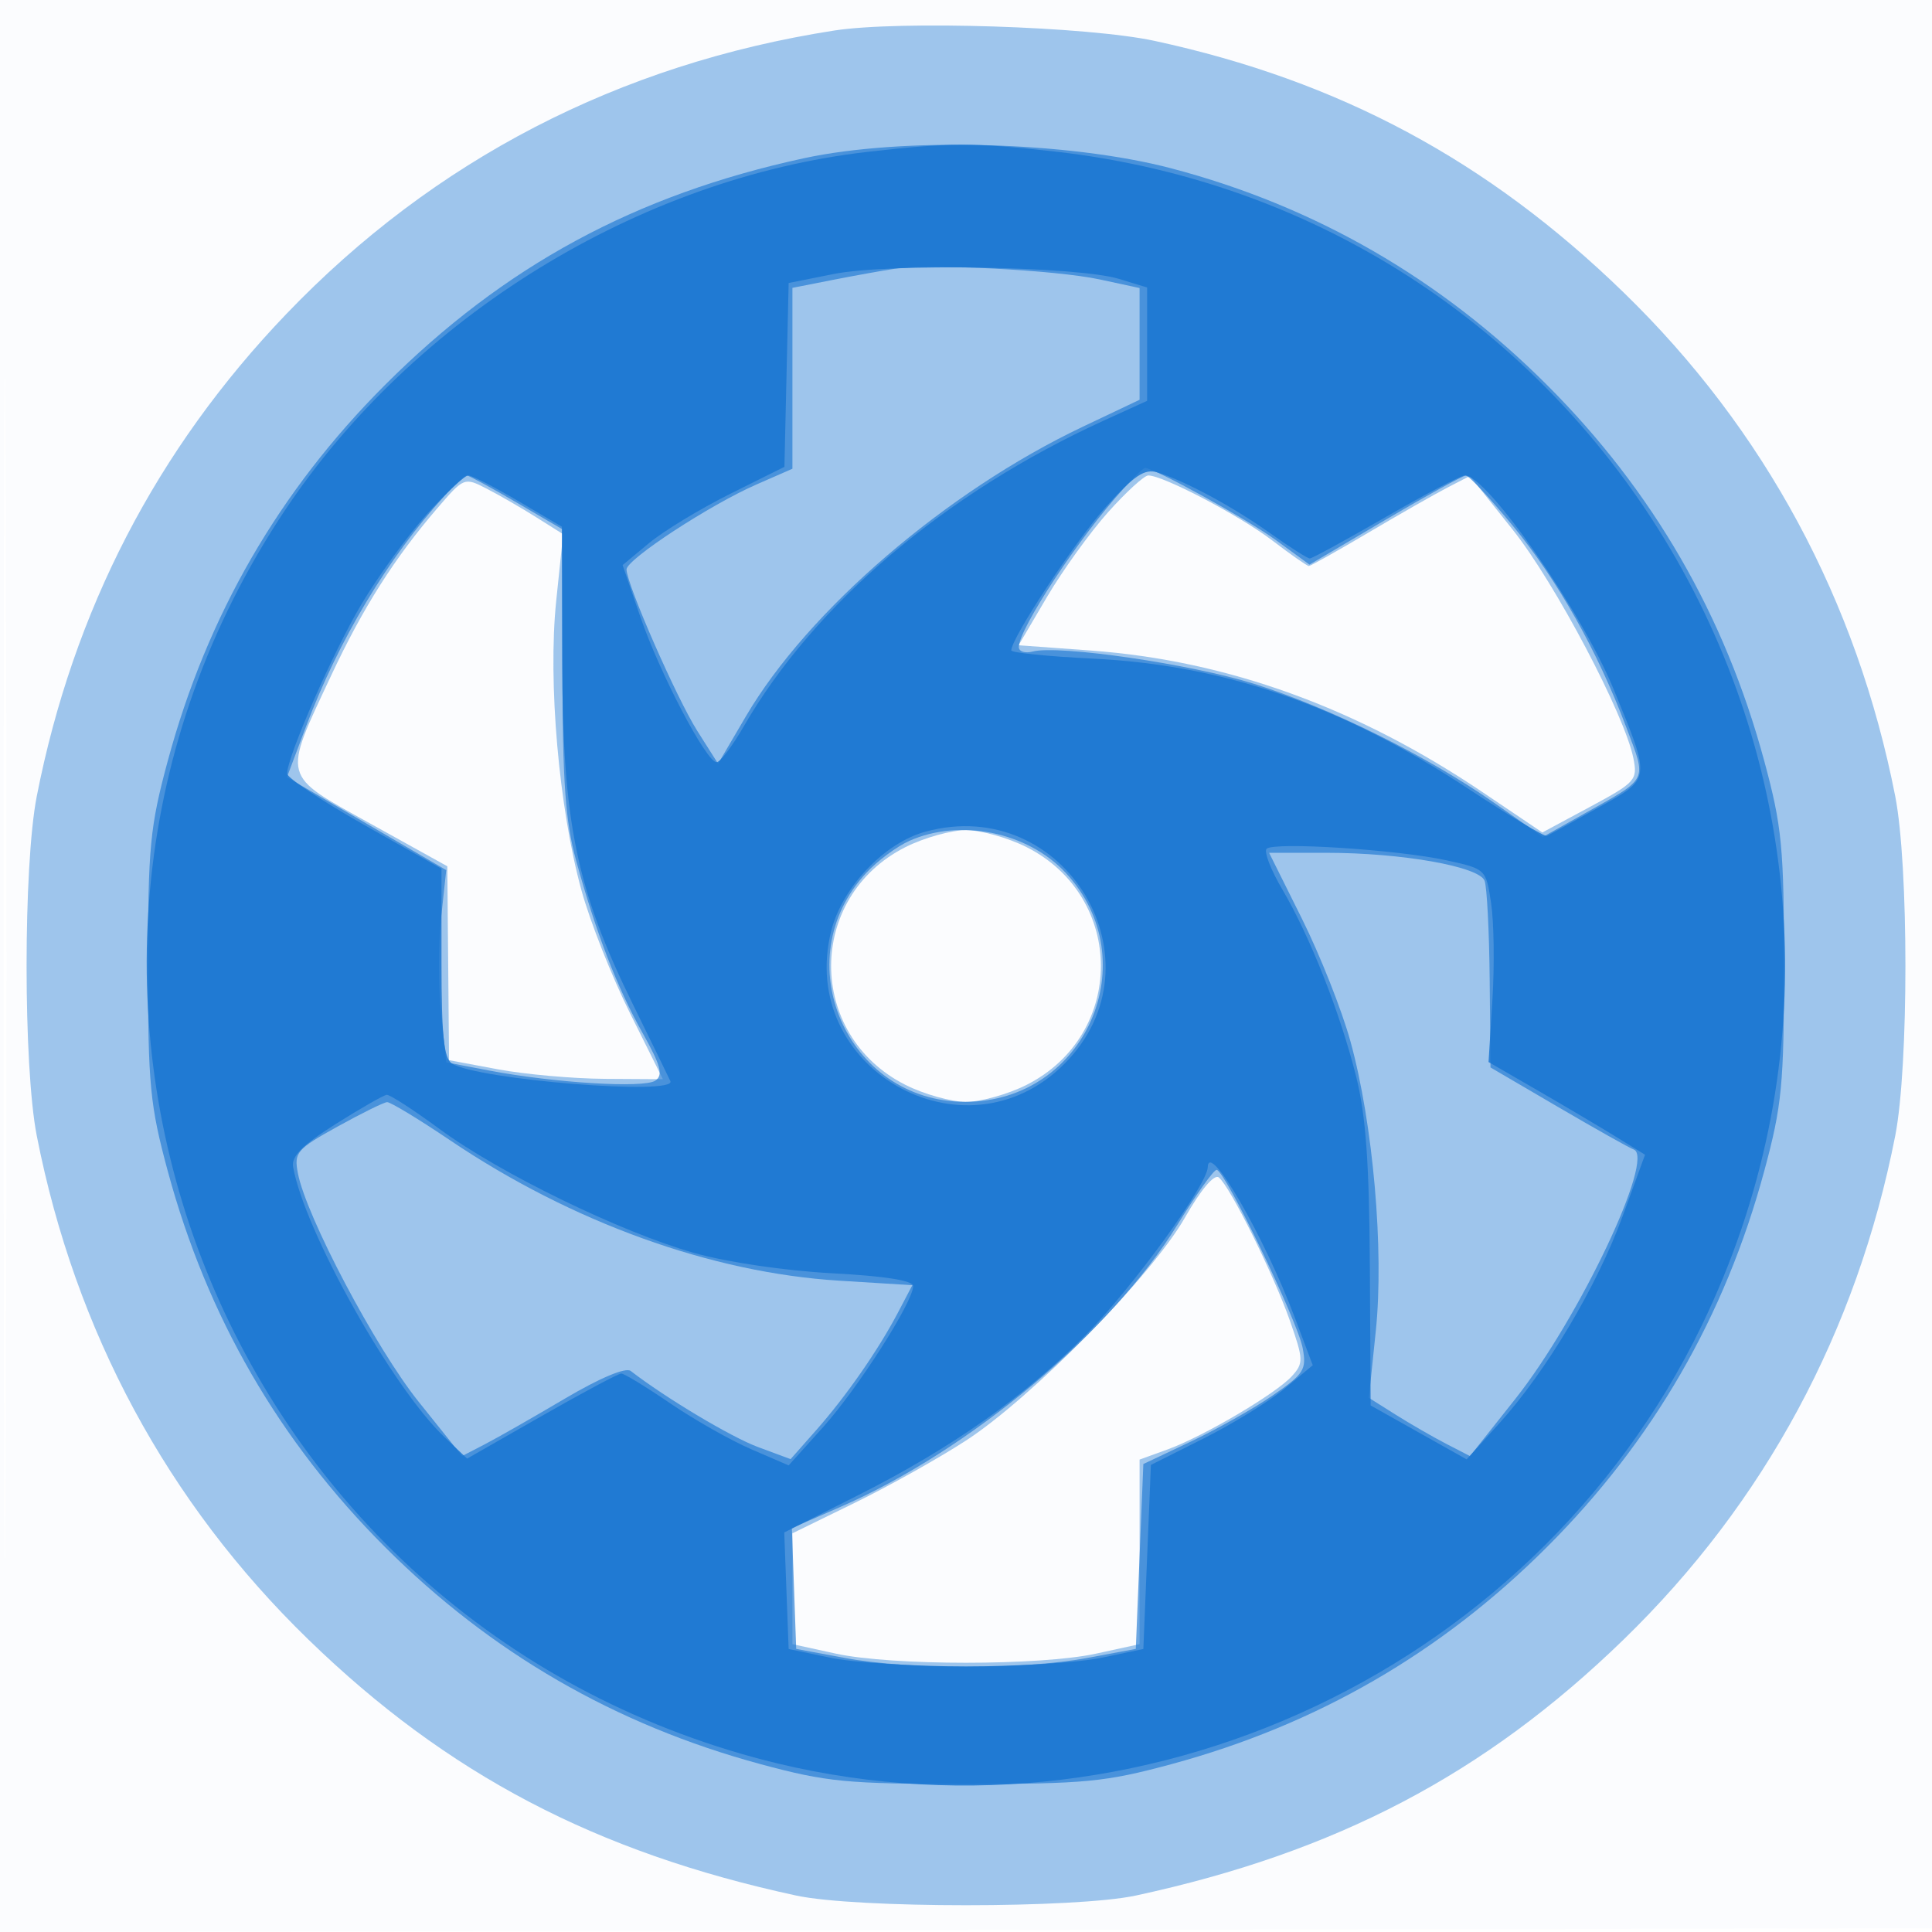
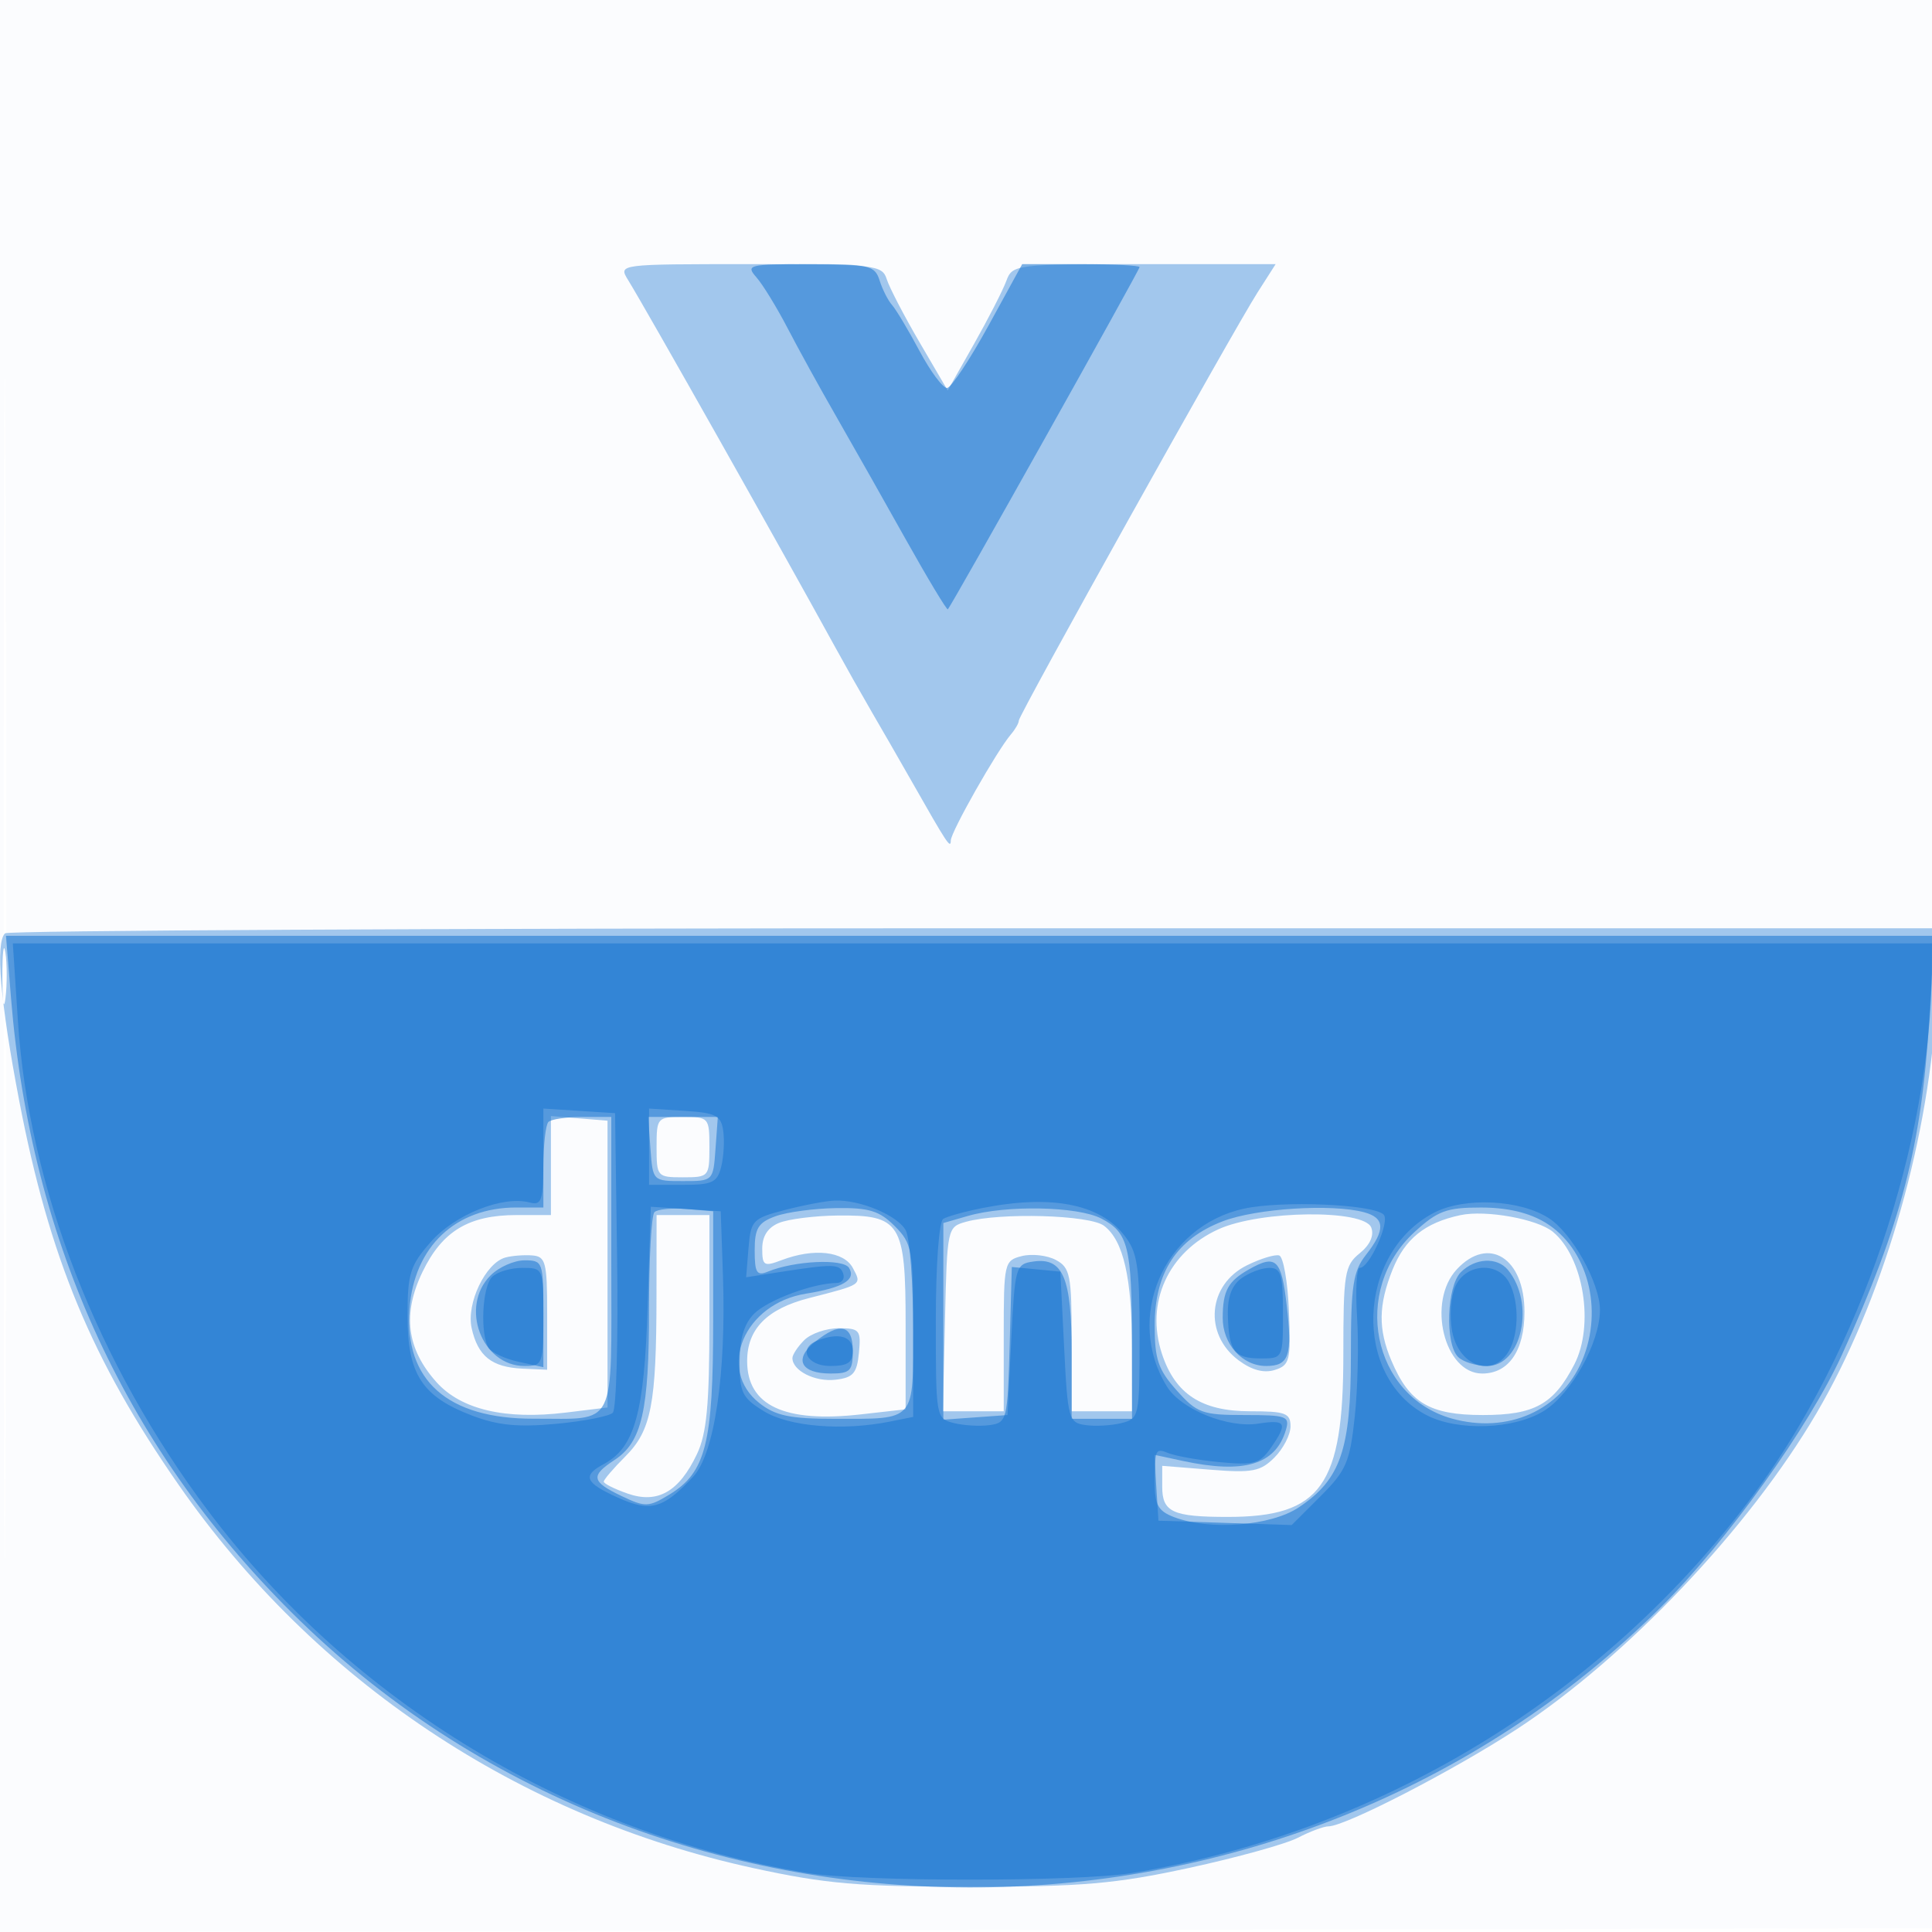
<svg xmlns="http://www.w3.org/2000/svg" width="256" height="256">
  <path fill-opacity=".016" d="M0 128.004v128.004l128.25-.254 128.25-.254.254-127.75L257.008 0H0v128.004m.485.496c0 70.4.119 99.053.265 63.672.146-35.38.146-92.98 0-128C.604 29.153.485 58.1.485 128.5" fill="#1976D2" fill-rule="evenodd" />
-   <path fill-opacity=".414" d="M110.5 4.051C82.037 8.492 57.508 21.188 37.936 41.608 20.753 59.537 9.701 80.895 4.873 105.5c-1.801 9.181-1.801 35.819 0 45 5.086 25.923 17.318 48.612 35.98 66.739 18.375 17.848 38.091 28.197 64.647 33.931 7.912 1.708 37.088 1.708 45 0 26.556-5.734 46.272-16.083 64.647-33.931 18.662-18.127 30.894-40.816 35.98-66.739 1.801-9.181 1.801-35.819 0-45-5.086-25.923-17.318-48.612-35.98-66.739-18.016-17.5-37.679-28.049-62.147-33.342-8.851-1.915-33.839-2.719-42.5-1.368M57.937 67.355c-5.675 6.602-9.848 13.179-14.046 22.136-6.475 13.818-6.675 13.065 5.205 19.652l10.177 5.643.114 12.846.113 12.847 6.5 1.214c3.575.667 9.951 1.235 14.169 1.26l7.669.047-4.359-8.75c-2.397-4.812-5.289-12.125-6.425-16.25-2.998-10.886-4.465-27.659-3.355-38.358l.919-8.858-3.559-2.242c-1.957-1.233-4.909-2.936-6.559-3.786-2.978-1.534-3.026-1.515-6.563 2.599m88.906.496c-2.389 2.669-6.038 7.731-8.111 11.25l-3.767 6.399 9.58.7c18.028 1.316 35.321 7.575 51.975 18.814l7.848 5.295 6.334-3.404c6.009-3.23 6.304-3.56 5.738-6.405-1.147-5.77-10.374-23.254-15.998-30.312l-5.672-7.12-3.002 1.552c-1.651.854-6.361 3.538-10.467 5.966-4.107 2.428-7.65 4.414-7.875 4.414-.225 0-2.416-1.532-4.869-3.404-4.319-3.297-14.43-8.596-16.402-8.596-.533 0-2.924 2.183-5.312 4.851M119.97 112.25c-13.123 6.629-13.123 24.871 0 31.5 2.45 1.238 6.063 2.25 8.03 2.25 1.967 0 5.58-1.012 8.03-2.25 13.123-6.629 13.123-24.871 0-31.5-2.45-1.237-6.063-2.25-8.03-2.25-1.967 0-5.58 1.013-8.03 2.25M157 161.354c-4.352 7.642-20.272 23.85-29 29.524-3.575 2.325-10.213 6.041-14.75 8.26l-8.25 4.033V217.858l5.75 1.254c7.405 1.615 27.095 1.615 34.5 0l5.75-1.254v-24.456l3.648-1.32c4.794-1.733 14.437-7.412 16.54-9.741 1.553-1.719 1.535-2.204-.269-7.341-2.19-6.233-7.905-17.753-9.416-18.979-.608-.493-2.383 1.609-4.503 5.333" fill="#1976D2" fill-rule="evenodd" />
-   <path fill-opacity=".633" d="M106.5 20.973c-22.292 4.83-39.705 14.257-55.488 30.039-14.029 14.03-23.57 30.536-28.774 49.782-2.363 8.739-2.625 11.45-2.625 27.206s.262 18.467 2.625 27.206c5.204 19.246 14.745 35.752 28.774 49.782 14.03 14.029 30.536 23.57 49.782 28.774 8.739 2.363 11.45 2.625 27.206 2.625s18.467-.262 27.206-2.625c19.246-5.204 35.752-14.745 49.782-28.774 14.029-14.03 23.57-30.536 28.774-49.782 2.363-8.739 2.625-11.45 2.625-27.206s-.262-18.467-2.625-27.206c-5.204-19.246-14.745-35.752-28.774-49.782-14.091-14.09-30.744-23.693-49.782-28.705-13.549-3.567-35.609-4.171-48.706-1.334m12 14.646c-1.65.25-5.362.92-8.25 1.489L105 38.142v23.97l-4.75 2.077c-6.192 2.707-17.255 9.944-17.232 11.273.035 1.995 6.648 17.075 9.379 21.388l2.754 4.349 3.674-6.267c8.243-14.057 26.562-29.805 44.666-38.396L151 52.973V38.166l-5.25-1.133c-5.812-1.255-22.567-2.124-27.25-1.414m30.364 29.131C143.041 71.129 135 83.305 135 85.744c0 .588.826.853 1.835.589 3.458-.904 21.048 1.663 29.357 4.284 10.03 3.165 22.999 9.592 31.774 15.747l6.466 4.535 5.534-3.108c8.572-4.815 8.255-4.157 5.513-11.444-3.799-10.092-9.099-19.497-15.061-26.725-3.004-3.642-5.79-6.614-6.19-6.605-.4.009-5.225 2.667-10.721 5.907l-9.993 5.89-4.507-3.286C165.275 68.808 152.92 62 151.716 62c-.188 0-1.472 1.237-2.852 2.75m-90 1C51.41 73.915 44.842 84.856 40.56 96.241l-2.536 6.741 10.552 6.155 10.552 6.156-.681 6.353c-.374 3.495-.372 9.226.004 12.737l.683 6.383 5.683 1.085c8.602 1.642 20.516 2.366 22.019 1.338 1.068-.73.728-1.998-1.686-6.301-3.395-6.053-6.18-13.281-8.819-22.888-1.413-5.145-1.79-10.397-1.808-25.188L74.5 70.123l-6.088-3.561C65.063 64.603 62.11 63 61.849 63c-.261 0-1.605 1.237-2.985 2.75m61.636 45.667c-1.65.737-4.209 2.632-5.686 4.211-10.782 11.526-2.66 30.372 13.089 30.372 15.938 0 24.142-18.76 13.283-30.373-5.038-5.388-13.972-7.206-20.686-4.21m52.021 10.333c2.397 4.813 5.289 12.125 6.425 16.25 2.998 10.886 4.465 27.659 3.355 38.358l-.919 8.858 3.559 2.242c1.957 1.233 4.972 2.97 6.7 3.861l3.141 1.62 5.984-7.548c8.468-10.679 18.616-32.069 15.696-33.084-.529-.184-5.012-2.704-9.962-5.6l-9-5.265-.109-11.634c-.061-6.398-.364-12.295-.675-13.105-.725-1.891-10.983-3.703-20.967-3.703h-7.587l4.359 8.75M44.704 149.289c-5.391 2.986-5.757 3.417-5.238 6.149 1.091 5.733 10.297 23.167 15.988 30.278l5.776 7.216 3.002-1.552c1.651-.854 6.432-3.58 10.625-6.059 4.62-2.731 8.054-4.175 8.714-3.664 4.628 3.577 13.301 8.762 16.873 10.086l4.316 1.6 3.37-3.816c3.99-4.517 8.242-10.633 10.867-15.629l1.893-3.603-9.695-.598c-16.92-1.046-35.444-7.731-51.57-18.613-4.144-2.796-7.893-5.066-8.33-5.045-.437.022-3.403 1.484-6.591 3.25m111.329 12.97c-8.786 14.244-27.564 29.962-44.73 37.44l-6.376 2.778.286 8.006.287 8.007 6.5 1.208c8.333 1.549 23.668 1.549 32 0l6.5-1.209.5-12.249.5-12.249 6.276-2.966c3.452-1.63 8.335-4.381 10.851-6.113 4.167-2.866 4.523-3.428 3.986-6.28-.682-3.621-10.343-23.636-11.403-23.623-.39.004-2.72 3.267-5.177 7.25" fill="#1976D2" fill-rule="evenodd" />
-   <path fill-opacity=".833" d="M115 20.118C84.682 23.586 54.789 41.994 37.68 67.73-3.021 128.953 27.51 211.9 98.296 232.413c50.062 14.507 104.459-9.792 127.215-56.827C258.3 107.81 214.472 28.41 139.666 20.069c-10.711-1.194-13.857-1.188-24.666.049m-4.5 16.181l-6 1.201-.28 12.178-.28 12.179-7.22 3.599c-3.971 1.98-8.795 4.91-10.72 6.51l-3.5 2.91 2.334 6.812C87.393 89.16 93.598 101 94.954 101c.471 0 2.089-2.137 3.596-4.75 9.336-16.183 26.726-30.955 47.7-40.518l5.75-2.621V38.094l-3.75-1.144c-5.437-1.658-30.556-2.091-37.75-.651m36.061 30.844C142.51 71.649 134 84.546 134 86.18c0 .31 4.838.799 10.75 1.087 17.603.858 33.113 6.239 49.915 17.316 5.371 3.542 10.015 6.322 10.319 6.178.304-.143 3.341-1.819 6.75-3.723 7.107-3.97 7.052-3.561 2.109-15.64C209.616 81.068 197.061 63 194.11 63c-.524 0-5.238 2.475-10.478 5.5-5.239 3.025-9.774 5.5-10.077 5.5-.303 0-2.689-1.521-5.303-3.38-4.927-3.505-11.193-6.882-14.883-8.021-1.702-.526-3.071.388-6.808 4.544m-90.026 1.029c-2.558 2.845-6.464 8.226-8.681 11.958-3.706 6.237-9.746 20.006-9.814 22.37-.016.55 4.581 3.611 10.216 6.803l10.244 5.802v12.483c0 9.611.322 12.681 1.398 13.348 3.467 2.146 29.807 4.253 28.929 2.314-.187-.412-2.439-5.025-5.004-10.25-7.445-15.161-9.276-24.064-9.326-45.352l-.043-17.851-5.771-3.399C65.508 64.529 62.522 63 62.048 63c-.474 0-2.955 2.328-5.513 5.172m66.085 42.031c-5.429 1.479-11.024 7.375-12.478 13.148C105.571 141.503 127.79 154.21 141 141c13.493-13.493.151-35.847-18.38-30.797m45.208 2.27c-.369.387.572 2.813 2.091 5.39 3.672 6.227 7.668 16.356 9.778 24.784 1.284 5.128 1.741 11.474 1.817 25.216l.102 18.364 6.362 3.573 6.361 3.573 4.296-4.745c6.263-6.918 12.985-18.203 16.375-27.493l2.965-8.125-3.737-2.311c-2.056-1.271-6.722-4.035-10.369-6.143l-6.63-3.832.513-8.233c.283-4.528.206-10.283-.17-12.79-.68-4.54-.702-4.561-5.882-5.699-6.478-1.422-22.966-2.478-23.872-1.529M44.5 148.928c-4.405 2.781-5.911 4.291-5.665 5.68 1.497 8.459 13.101 29.194 20.024 35.778l3.035 2.886 9.868-5.636c5.427-3.1 10.181-5.636 10.564-5.636.383 0 3.299 1.776 6.479 3.947 3.181 2.171 8.013 4.91 10.739 6.086l4.956 2.139 4.54-5.042c4.589-5.096 11.96-16.631 11.96-18.716 0-.736-3.755-1.33-10.75-1.701-6.206-.33-13.92-1.465-18.25-2.686-9.699-2.736-25.808-10.574-33.753-16.423-3.439-2.532-6.589-4.572-7-4.534-.411.039-3.447 1.775-6.747 3.858m115.533 5.738c-.066 2.336-10.026 16.03-16.166 22.227-8.065 8.141-17.827 15.013-30.159 21.23l-9.791 4.937.291 7.72.292 7.72 5.5 1.154c3.025.634 11.125 1.153 18 1.153s14.975-.519 18-1.153l5.5-1.154.5-12.195.5-12.195 7-3.515c3.85-1.934 8.675-4.906 10.723-6.605l3.722-3.09-2.347-6.236c-4.096-10.882-11.461-23.619-11.565-19.998" fill="#1976D2" fill-rule="evenodd" />
+   <path fill-opacity=".394" d="M83.215 37.088c2.474 4.02 20.274 35.572 27.368 48.512a456.88 456.88 0 005.023 8.9c1.285 2.2 3.587 6.2 5.115 8.889 4.84 8.515 5.249 9.136 5.264 7.982.015-1.148 6.097-11.877 7.981-14.079.569-.664 1.034-1.481 1.034-1.816 0-.753 28.333-51.562 31.632-56.726l2.396-3.75h-17.43c-17.163 0-17.444.035-18.265 2.25-.458 1.237-2.391 5.004-4.296 8.37l-3.462 6.12-3.717-6.36c-2.044-3.498-4.004-7.265-4.355-8.37-.607-1.912-1.488-2.01-18.106-2.01-17.457 0-17.467.001-16.182 2.088M.667 123.667c-1.294 1.293-.639 9.043 1.873 22.155 3.983 20.789 9.599 34.33 21.104 50.889 18.072 26.011 45.136 44.065 76.186 50.823 9.62 2.094 13.961 2.466 28.767 2.466 14.828 0 19.159-.372 28.948-2.489 6.331-1.369 12.826-3.169 14.433-4 1.608-.831 3.43-1.511 4.05-1.511 2.232 0 16.643-7.436 24.972-12.886 14.526-9.503 30.781-26.646 39.704-41.872 8.588-14.654 14.618-35.033 15.83-53.492l.705-10.75H129.286c-70.374 0-128.253.3-128.619.667M.31 129.5c.005 3.3.192 4.529.415 2.732.222-1.797.218-4.497-.01-6-.229-1.503-.411-.032-.405 3.268M73 154.44V161h-4.55c-6.323 0-9.848 2.125-12.453 7.506-2.702 5.581-2.124 10.201 1.828 14.625 3.257 3.645 9.123 5.025 17.175 4.041l5.5-.672v-38l-3.75-.31-3.75-.311v6.561M87 152c0 3.905.083 4 3.5 4s3.5-.095 3.5-4-.083-4-3.5-4-3.5.095-3.5 4m106.5 9.014c-4.703 1.007-7.341 3.132-8.984 7.237-1.875 4.686-1.916 7.869-.154 12.031 2.377 5.616 5.071 7.218 12.138 7.218 6.817 0 9.369-1.413 12.102-6.698 2.686-5.193 1.237-14.201-2.825-17.572-2.053-1.704-8.899-2.939-12.277-2.216M86.989 171.75c-.015 14.325-.69 17.797-4.13 21.237-1.573 1.573-2.859 3.075-2.859 3.338 0 .264 1.425.976 3.166 1.583 3.97 1.384 6.813-.236 9.185-5.234 1.29-2.719 1.649-6.547 1.649-17.575V161h-7l-.011 10.75m16.261-9.719c-1.495.601-2.25 1.746-2.25 3.412 0 2.278.234 2.418 2.565 1.532 4.275-1.625 8.251-1.188 9.443 1.04 1.197 2.236 1.296 2.168-5.811 3.988-5.569 1.427-8.197 4.101-8.197 8.342 0 5.899 4.941 8.214 15.084 7.066l5.916-.669v-11.216c0-13.525-.651-14.561-9.079-14.463-2.981.035-6.434.471-7.671.968m24.75-.138c-2.471.686-2.503.834-2.781 12.901L124.938 187H133v-9.981c0-9.709.065-9.997 2.407-10.585 1.324-.332 3.349-.1 4.5.516 1.898 1.016 2.093 2.003 2.093 10.585V187h8v-8.257c0-9.401-1.129-14.364-3.712-16.323-1.901-1.442-13.761-1.783-18.288-.527m33.458.987c-6.682 3.035-9.727 9.746-7.493 16.515 1.758 5.326 5.255 7.605 11.67 7.605 4.698 0 5.365.249 5.365 2 0 1.1-.957 2.957-2.127 4.127-1.856 1.856-2.937 2.061-8.5 1.615L154 194.23v2.778c0 3.352 1.391 3.992 8.681 3.992C175.07 201 178 196.89 178 179.509c0-10.782.168-11.825 2.167-13.443 1.371-1.11 1.933-2.363 1.531-3.41-.936-2.439-14.715-2.286-20.24.224m-94.514 3.754c-2.614.736-5.166 6.079-4.453 9.325.82 3.735 2.654 5.203 6.731 5.391l3.278.15V174c0-6.783-.191-7.514-2-7.652-1.1-.083-2.7.046-3.556.286m98.292 1.022c-5.202 2.562-5.778 9.125-1.106 12.599 1.745 1.298 3.357 1.725 4.792 1.27 1.988-.631 2.139-1.259 1.87-7.776-.161-3.899-.742-7.227-1.292-7.395-.55-.168-2.469.418-4.264 1.302m27.803.533c-4.002 4.295-1.685 13.811 3.363 13.811 3.516 0 5.598-3.04 5.598-8.174 0-7.147-4.763-10.144-8.961-5.637m-86.468 9.382c-.864.865-1.571 1.935-1.571 2.378 0 1.676 2.985 3.183 5.69 2.873 2.358-.27 2.86-.845 3.123-3.572.291-3.012.095-3.25-2.678-3.25-1.646 0-3.699.707-4.564 1.571" fill="#1976D2" fill-rule="evenodd" />
+   <path fill-opacity=".559" d="M100.231 36.75c.848.962 2.709 4 4.137 6.75 1.428 2.75 4.292 7.95 6.364 11.556a2048.667 2048.667 0 019.19 16.245c2.983 5.328 5.536 9.575 5.673 9.437.492-.491 25.405-44.959 25.405-45.345 0-.216-3.5-.393-7.777-.393h-7.777l-4.473 8.156c-2.46 4.485-4.921 8.198-5.469 8.25-.548.052-2.198-2.156-3.666-4.906-1.468-2.75-3.103-5.485-3.632-6.077-.529-.592-1.272-2.055-1.651-3.25-.638-2.008-1.34-2.173-9.277-2.173-8.099 0-8.5.1-7.047 1.75M1.46 132.25c2.639 32.561 15.514 60.328 38.223 82.435 49.174 47.869 131.269 47.102 180.35-1.685 8.77-8.718 19.74-24.017 24.074-33.576 7.817-17.239 10.507-27.561 11.515-44.174l.683-11.25H.792l.668 8.25m71.207 16.417c-.367.366-.667 3.066-.667 6V160h-3.599c-8.058 0-13.534 5.201-14.139 13.43-.699 9.501 5.046 14.583 16.456 14.556C81.823 187.96 81 189.61 81 167.383V148h-3.833c-2.109 0-4.134.3-4.5.667m13.526 3.583c.306 4.24.316 4.25 4.307 4.25 3.991 0 4.001-.01 4.307-4.25l.308-4.25h-9.23l.308 4.25m.521 8.369c-.393.393-.714 6.197-.714 12.898 0 13.441-.945 17.562-4.575 19.94-3.215 2.107-3.065 2.867.942 4.778 3.135 1.495 3.57 1.482 6.329-.197 4.836-2.94 5.804-6.784 5.804-23.038v-14.5l-3.536-.298c-1.944-.163-3.857.024-4.25.417m16.036.543c-2.29.837-2.75 1.594-2.75 4.528 0 2.963.279 3.41 1.75 2.807 3.538-1.451 9.975-1.75 10.748-.501.975 1.579-.784 2.634-5.704 3.421-8.172 1.307-11.87 10.019-6.159 14.51 2.118 1.666 4.064 2.073 9.918 2.073 10.906 0 10.447.534 10.447-12.152 0-10.281-.148-11.087-2.455-13.393-2.016-2.017-3.399-2.441-7.75-2.376-2.912.043-6.532.531-8.045 1.083m25.5-.043l-3.25.938v26.058l4.25-.308 4.25-.307.5-10c.484-9.683.578-10.011 2.944-10.345 3.916-.553 5.056 2.161 5.056 12.036V188h8l-.014-10.25c-.016-12.57-.482-14.438-4.063-16.29-3.142-1.625-12.596-1.807-17.673-.341m33.777.704c-6.113 2.342-9.027 6.8-9.027 13.809 0 4.483.467 5.859 2.918 8.602 2.688 3.009 3.396 3.266 8.988 3.266 5.602 0 6.024.154 5.475 2-1.363 4.577-5.538 5.828-13.631 4.085l-3.75-.808v3.636c0 2.983.461 3.812 2.565 4.612 4.761 1.81 12.836 1.178 16.537-1.295 5.546-3.705 6.895-7.629 6.896-20.072.002-9.327.282-11.198 2.002-13.385 2.599-3.304 2.528-4.898-.25-5.643-4.288-1.149-14.271-.513-18.723 1.193m25.405 1.427c-8.426 7.74-5.622 21.757 4.944 24.715 7.39 2.069 14.468-1.081 17.262-7.683 2.872-6.785.735-14.865-4.828-18.256-2.21-1.348-5.06-2.02-8.575-2.022-4.55-.003-5.745.437-8.803 3.246M65 169c-4.13 4.13-1.179 12 4.5 12 2.429 0 2.5-.2 2.5-7s-.071-7-2.5-7c-1.375 0-3.4.9-4.5 2m100.5-.805c-2.786 1.58-3.467 2.831-3.485 6.4-.017 3.506 2.587 6.405 5.755 6.405 3.038 0 3.5-1.365 2.724-8.053-.71-6.115-1.412-6.783-4.994-4.752m28.071.376c-1.871 1.871-2.122 9.478-.371 11.229.66.66 2.405 1.2 3.879 1.2 4.591 0 6.37-8.344 2.718-12.744-1.43-1.723-4.334-1.576-6.226.315m-85.619 9.267c-2.801 2.268-1.842 4.162 2.107 4.162 2.601 0 2.941-.347 2.941-3 0-3.494-1.689-3.882-5.048-1.162" fill="#1976D2" fill-rule="evenodd" />
+   <path fill-opacity=".568" d="M2.371 135.25c1.449 22.126 10.505 45.442 25.246 65 19.118 25.366 47.905 42.748 79.383 47.932 7.113 1.172 35.887 1.172 43 0 32.826-5.406 62.543-23.478 82.295-50.045 14.21-19.113 23.564-46.712 23.688-69.887L256 125H1.699l.672 10.25M72 153.352c0 5.797-.19 6.411-1.853 5.976-3.542-.926-9.886 1.61-13.056 5.221C54.333 167.691 54 168.751 54 174.4c0 7.675 1.921 10.641 8.529 13.164 3.427 1.309 6.105 1.573 11.169 1.1 3.663-.342 7.04-1.002 7.503-1.465.464-.464.721-9.586.571-20.271L81.5 147.5l-4.75-.305-4.75-.305v6.462m14-1.407V157h4.481c3.895 0 4.56-.314 5.083-2.398.331-1.319.452-3.457.269-4.75-.289-2.04-.964-2.392-5.083-2.657L86 146.89v5.055m18 8.385c-4.266 1.109-4.517 1.371-4.818 5.044l-.317 3.873 4.317-.67c7.306-1.134 8.088-1.118 8.544.173.242.688-.159 1.253-.893 1.256-3.066.012-9.098 2.259-10.898 4.059-1.342 1.342-1.935 3.319-1.935 6.45 0 4.02.356 4.731 3.25 6.496 3.336 2.034 10.385 2.612 16.625 1.364l3.125-.625v-11.441c0-6.292-.441-12.264-.979-13.27-1.063-1.987-6.062-4.087-9.42-3.959-1.156.045-4.126.607-6.601 1.25m26.235-.27c-2.346.463-4.709 1.115-5.25 1.449-.564.349-.985 6.129-.985 13.531 0 12.803.022 12.927 2.398 13.524 1.319.331 3.457.452 4.75.269 2.274-.322 2.361-.676 2.638-10.644l.285-10.31 3.215.31 3.214.311.5 10c.478 9.569.601 10.014 2.852 10.333 1.293.183 3.431.062 4.75-.269 2.346-.589 2.398-.836 2.398-11.448 0-9.412-.27-11.19-2.045-13.447-3.272-4.159-9.672-5.393-18.72-3.609m34.558.102c-10.607 2.34-15.828 14.467-10.152 23.583 1.882 3.021 8.077 5.524 12.109 4.891 3.681-.578 3.937-.061 1.614 3.254-1.443 2.062-2.234 2.279-6.75 1.853-2.813-.265-5.929-.824-6.924-1.243-1.625-.682-1.778-.26-1.5 4.12l.31 4.88 8.828.29 8.827.29 3.819-3.819c3.417-3.417 3.895-4.527 4.539-10.54.396-3.697.534-9.646.306-13.221-.228-3.575-.067-6.5.358-6.5 1.292 0 4.051-6.172 3.158-7.063-1.383-1.378-13.507-1.885-18.542-.775m25.227.529c-10.26 5.333-10.854 21.723-.973 26.833 4.149 2.146 11.568 1.877 15.514-.562 3.655-2.258 7.439-9.071 7.439-13.392 0-3.535-3.65-10.11-6.734-12.131-3.796-2.488-11.2-2.851-15.246-.748M85.813 173.2c-.445 14.074-1.714 18.606-5.823 20.806-2.877 1.539-2.481 2.469 1.892 4.441 4.318 1.947 5.984 1.484 9.963-2.77 2.83-3.026 4.402-13.652 3.949-26.696L95.5 160.5l-4.633-.3-4.632-.3-.422 13.3m-20.613-4c-1.314 1.314-1.606 7.632-.435 9.424.404.619 2.198 1.442 3.985 1.83l3.25.705v-6.58c0-6.539-.017-6.579-2.8-6.579-1.54 0-3.34.54-4 1.2m99.29.184c-1.286.94-1.861 2.522-1.792 4.932.134 4.726.868 5.684 4.361 5.684 2.928 0 2.941-.027 2.941-6 0-5.122-.265-6-1.809-6-.995 0-2.66.623-3.701 1.384m28.363 1.039c-.622 1.365-.812 3.983-.435 5.992.821 4.377 4.983 6.125 7.238 3.041 1.6-2.189 1.751-6.827.309-9.522-1.504-2.81-5.742-2.518-7.112.489m-84.603 7.239c-2.517 1.016-1.3 3.338 1.75 3.338 2.333 0 3-.444 3-2 0-1.955-1.896-2.489-4.75-1.338" fill="#1976D2" fill-rule="evenodd" />
</svg>
